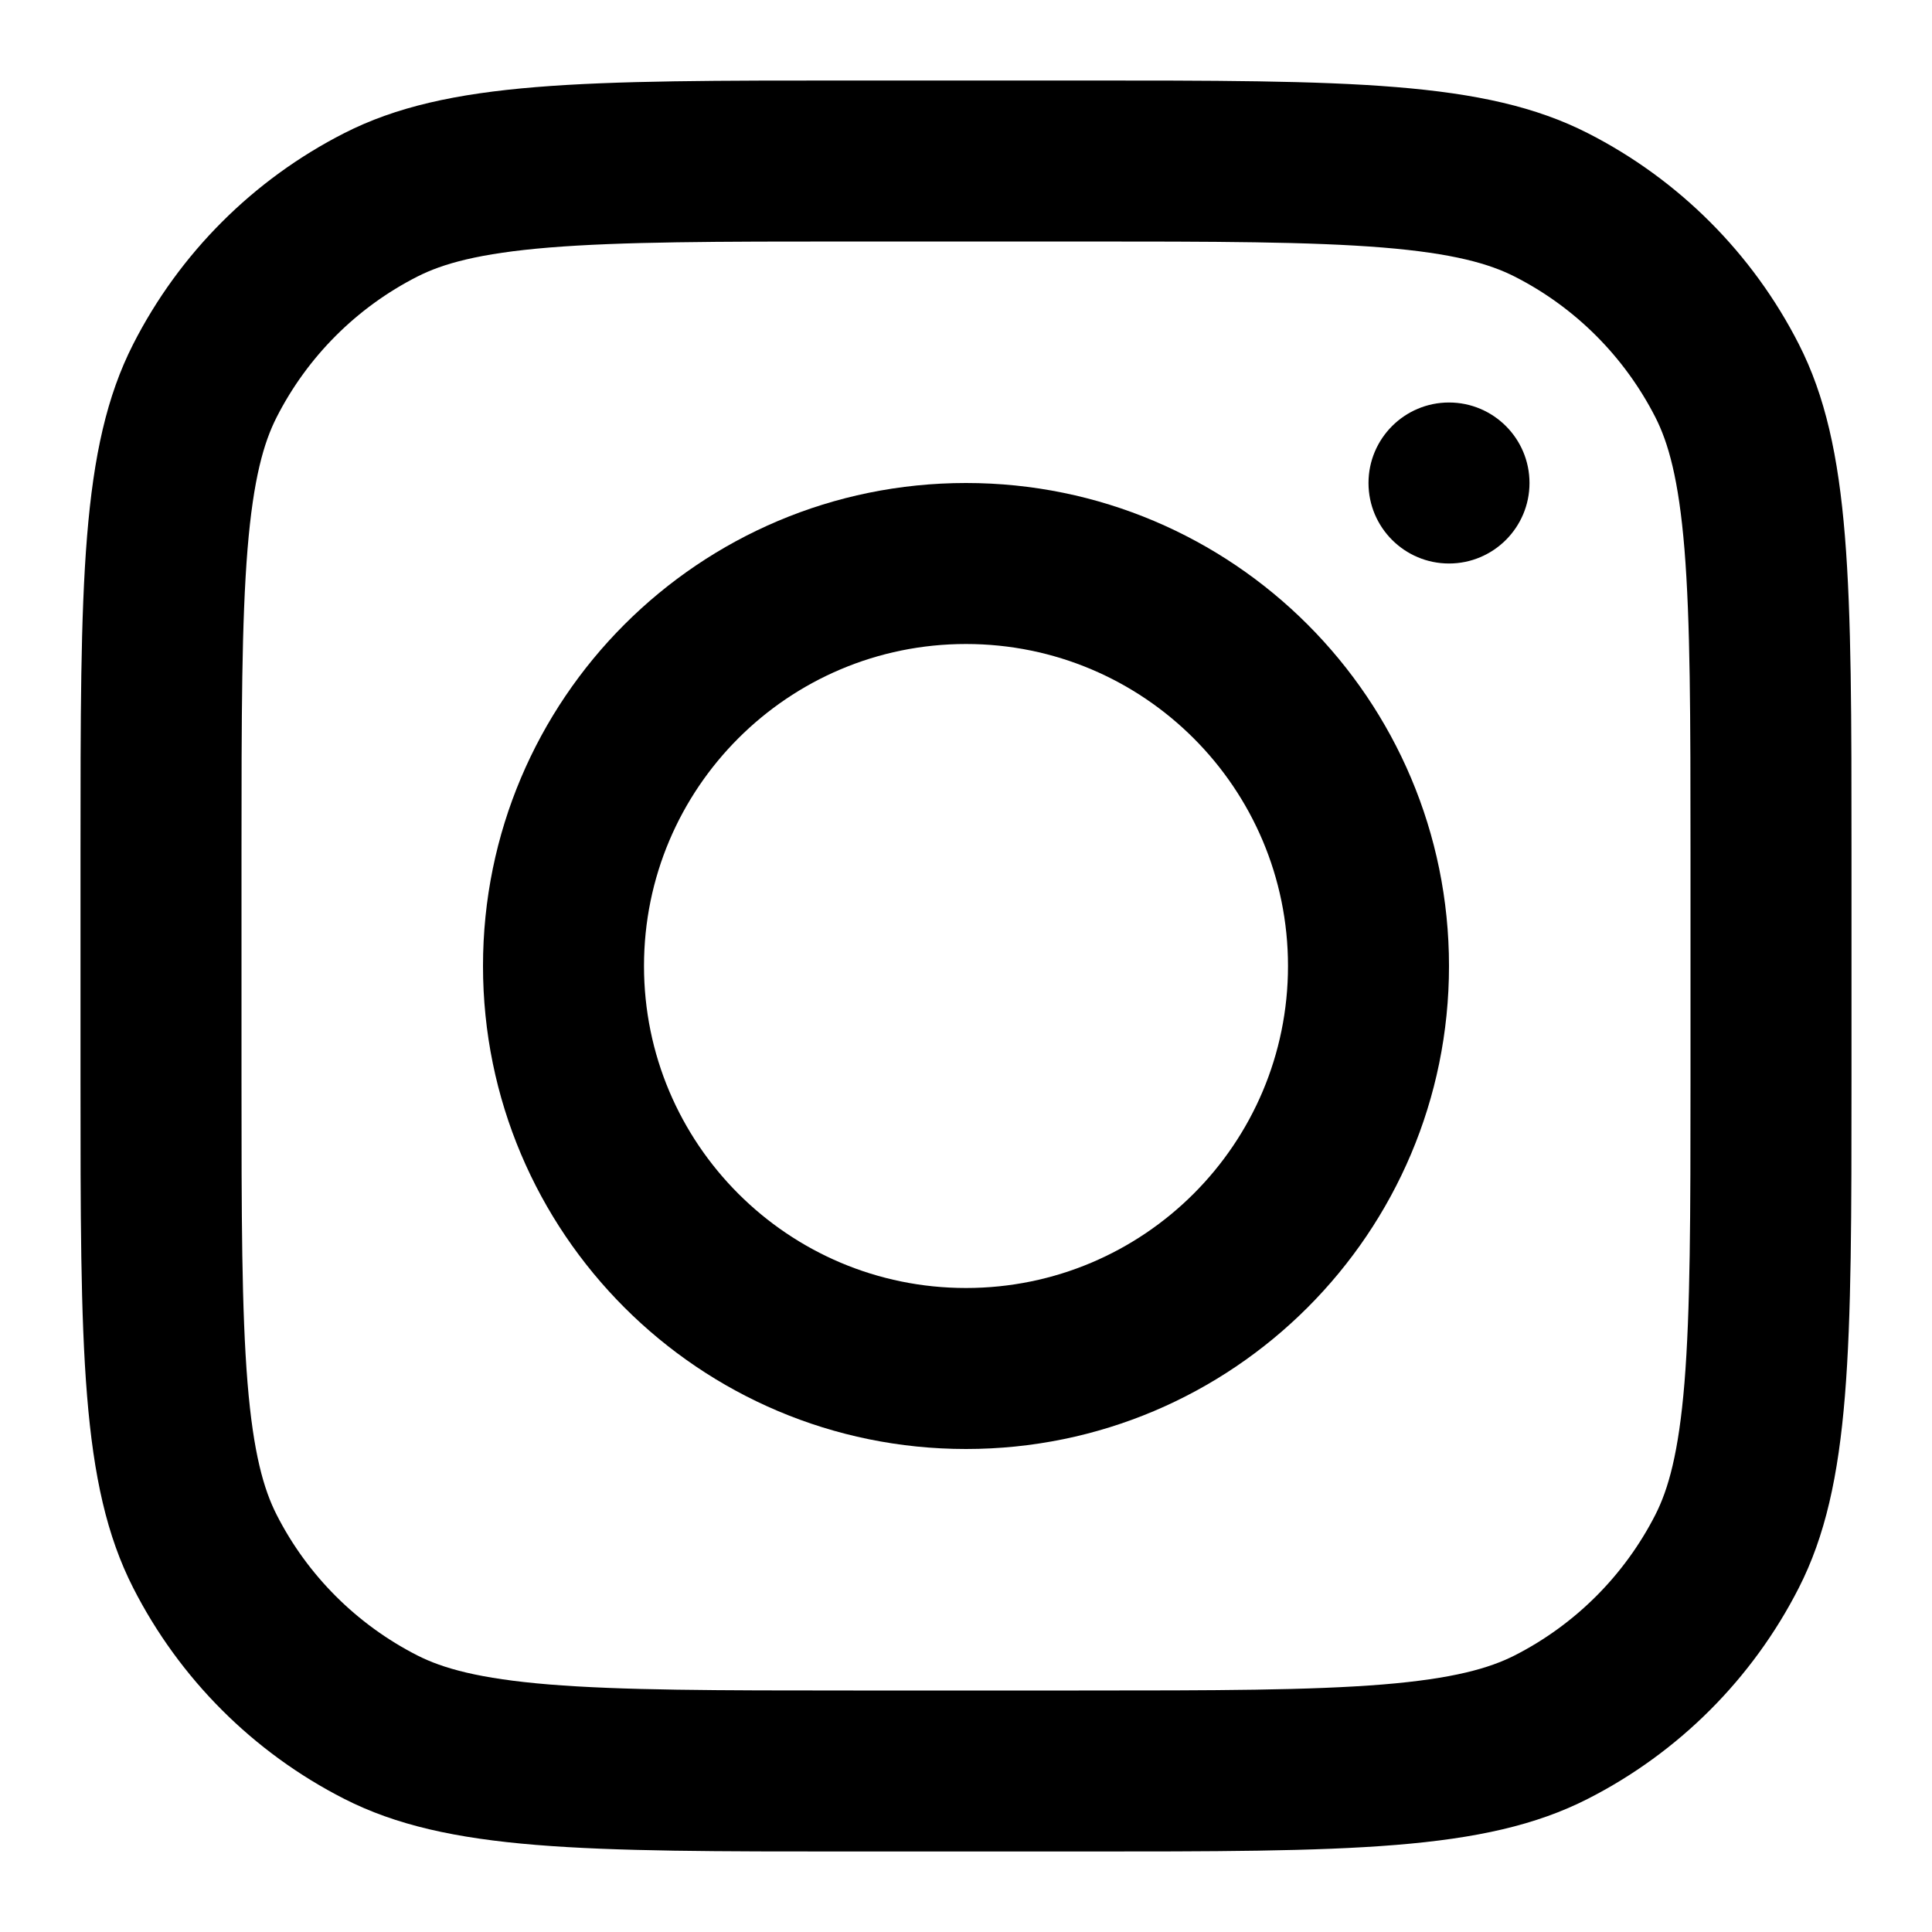
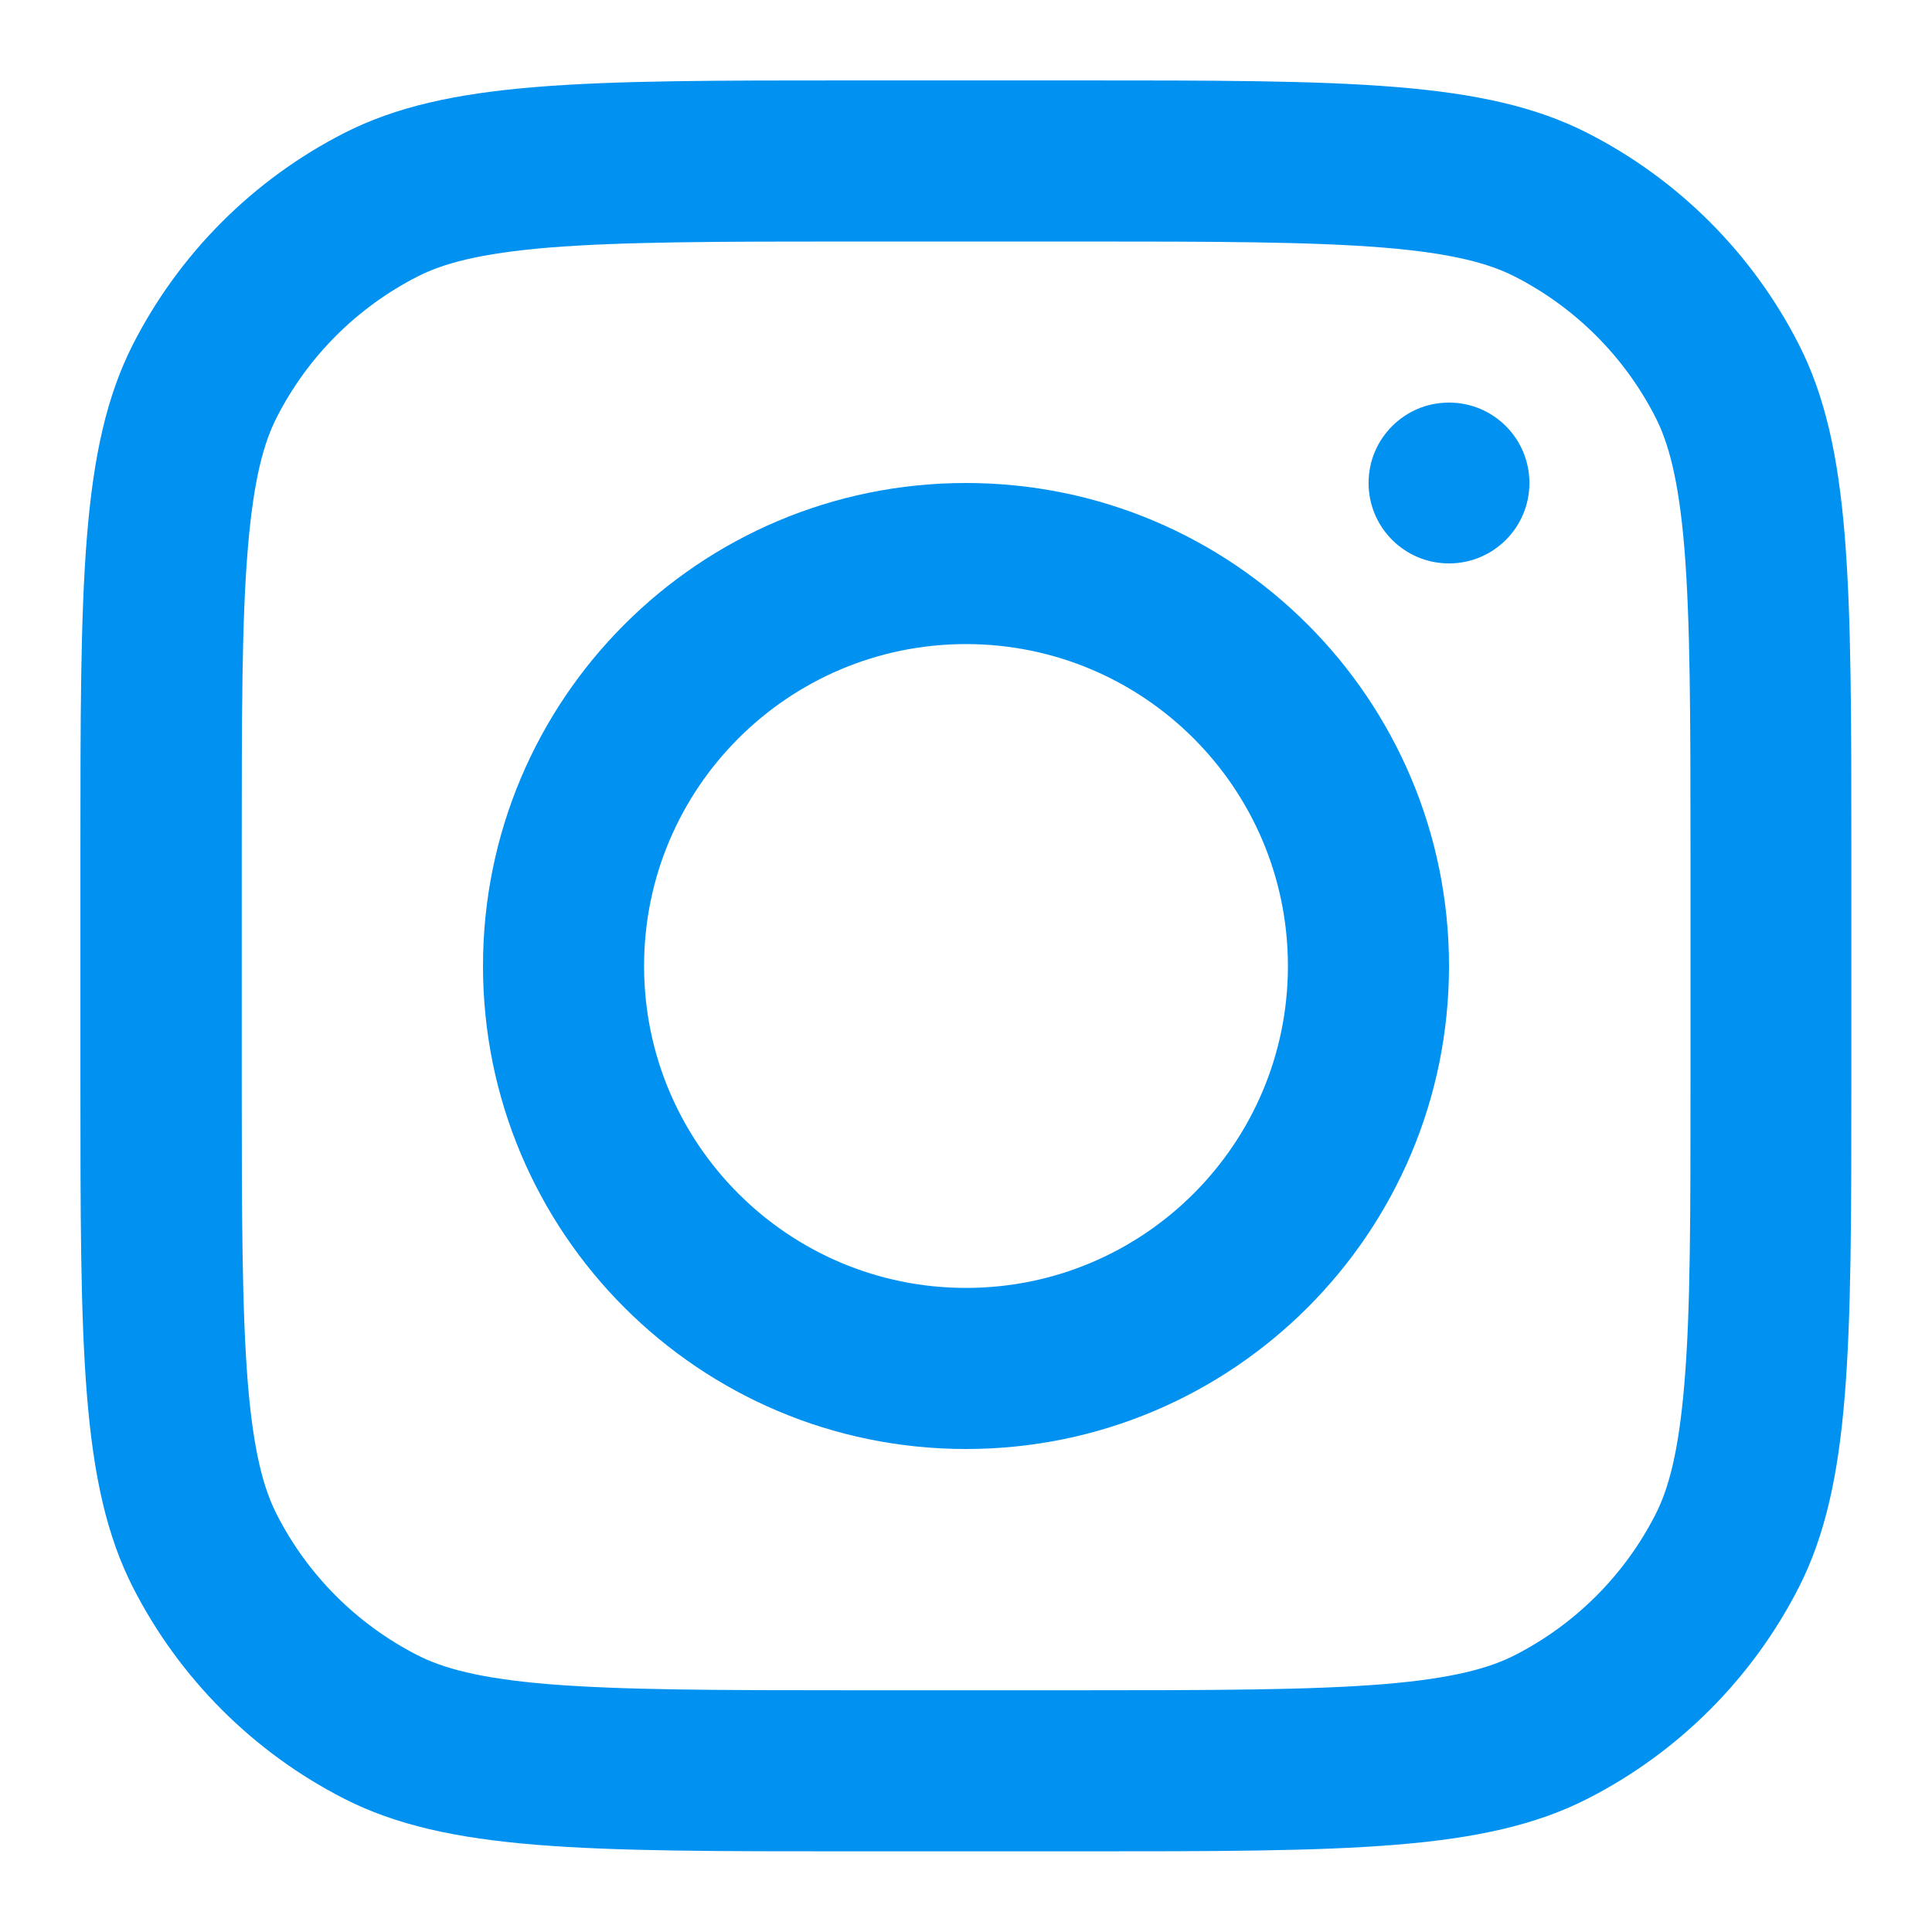
- <svg xmlns="http://www.w3.org/2000/svg" width="800px" height="800px" viewBox="0 0 24 24" fill="none">
-   <path fill-rule="evenodd" clip-rule="evenodd" d="M12 18C15.314 18 18 15.314 18 12C18 8.686 15.314 6 12 6C8.686 6 6 8.686 6 12C6 15.314 8.686 18 12 18ZM12 16C14.209 16 16 14.209 16 12C16 9.791 14.209 8 12 8C9.791 8 8 9.791 8 12C8 14.209 9.791 16 12 16Z" fill="currentColor" />
-   <path d="M18 5C17.448 5 17 5.448 17 6C17 6.552 17.448 7 18 7C18.552 7 19 6.552 19 6C19 5.448 18.552 5 18 5Z" fill="currentColor" />
-   <path fill-rule="evenodd" clip-rule="evenodd" d="M1.654 4.276C1 5.56 1 7.24 1 10.6V13.4C1 16.76 1 18.441 1.654 19.724C2.229 20.853 3.147 21.771 4.276 22.346C5.56 23 7.24 23 10.6 23H13.4C16.76 23 18.441 23 19.724 22.346C20.853 21.771 21.771 20.853 22.346 19.724C23 18.441 23 16.76 23 13.4V10.6C23 7.24 23 5.56 22.346 4.276C21.771 3.147 20.853 2.229 19.724 1.654C18.441 1 16.76 1 13.4 1H10.6C7.24 1 5.56 1 4.276 1.654C3.147 2.229 2.229 3.147 1.654 4.276ZM13.4 3H10.6C8.887 3 7.722 3.002 6.822 3.075C5.945 3.147 5.497 3.277 5.184 3.436C4.431 3.819 3.819 4.431 3.436 5.184C3.277 5.497 3.147 5.945 3.075 6.822C3.002 7.722 3 8.887 3 10.6V13.4C3 15.113 3.002 16.278 3.075 17.178C3.147 18.055 3.277 18.503 3.436 18.816C3.819 19.569 4.431 20.18 5.184 20.564C5.497 20.723 5.945 20.853 6.822 20.925C7.722 20.998 8.887 21 10.6 21H13.4C15.113 21 16.278 20.998 17.178 20.925C18.055 20.853 18.503 20.723 18.816 20.564C19.569 20.18 20.18 19.569 20.564 18.816C20.723 18.503 20.853 18.055 20.925 17.178C20.998 16.278 21 15.113 21 13.4V10.6C21 8.887 20.998 7.722 20.925 6.822C20.853 5.945 20.723 5.497 20.564 5.184C20.18 4.431 19.569 3.819 18.816 3.436C18.503 3.277 18.055 3.147 17.178 3.075C16.278 3.002 15.113 3 13.4 3Z" fill="currentColor" />
+ <svg xmlns="http://www.w3.org/2000/svg" version="1.1" id="Capa_1" x="0px" y="0px" viewBox="0 0 800 800" style="enable-background:new 0 0 800 800;" xml:space="preserve">
+   <style type="text/css">
+ 	.st0{fill-rule:evenodd;clip-rule:evenodd;fill:#0091F1;}
+ 	.st1{fill:#0091F1;}
+ </style>
+   <path class="st0" d="M400,600c110.5,0,200-89.5,200-200c0-110.5-89.5-200-200-200c-110.5,0-200,89.5-200,200  C200,510.5,289.5,600,400,600z M400,533.3c73.6,0,133.3-59.7,133.3-133.3c0-73.6-59.7-133.3-133.3-133.3  c-73.6,0-133.3,59.7-133.3,133.3C266.7,473.6,326.4,533.3,400,533.3z" />
+   <path class="st1" d="M600,166.7c-18.4,0-33.3,14.9-33.3,33.3s14.9,33.3,33.3,33.3c18.4,0,33.3-14.9,33.3-33.3S618.4,166.7,600,166.7  z" />
+   <path class="st0" d="M55.1,142.5c-21.8,42.8-21.8,98.8-21.8,210.8v93.3c0,112,0,168,21.8,210.8c19.2,37.6,49.8,68.2,87.4,87.4  c42.8,21.8,98.8,21.8,210.8,21.8h93.3c112,0,168,0,210.8-21.8c37.6-19.2,68.2-49.8,87.4-87.4c21.8-42.8,21.8-98.8,21.8-210.8v-93.3  c0-112,0-168-21.8-210.8c-19.2-37.6-49.8-68.2-87.4-87.4c-42.8-21.8-98.8-21.8-210.8-21.8h-93.3c-112,0-168,0-210.8,21.8  C104.9,74.3,74.3,104.9,55.1,142.5z M446.7,100h-93.3c-57.1,0-95.9,0.1-125.9,2.5c-29.2,2.4-44.2,6.7-54.6,12  c-25.1,12.8-45.5,33.2-58.3,58.3c-5.3,10.4-9.6,25.4-12,54.6c-2.5,30-2.5,68.8-2.5,125.9v93.3c0,57.1,0.1,95.9,2.5,125.9  c2.4,29.2,6.7,44.2,12,54.6c12.8,25.1,33.2,45.5,58.3,58.3c10.4,5.3,25.4,9.6,54.6,12c30,2.4,68.8,2.5,125.9,2.5h93.3  c57.1,0,95.9-0.1,125.9-2.5c29.2-2.4,44.2-6.7,54.6-12c25.1-12.8,45.5-33.2,58.3-58.3c5.3-10.4,9.6-25.4,12-54.6  c2.5-30,2.5-68.8,2.5-125.9v-93.3c0-57.1-0.1-95.9-2.5-125.9c-2.4-29.2-6.7-44.2-12-54.6c-12.8-25.1-33.2-45.5-58.3-58.3  c-10.4-5.3-25.4-9.6-54.6-12C542.6,100.1,503.8,100,446.7,100z" />
</svg>
